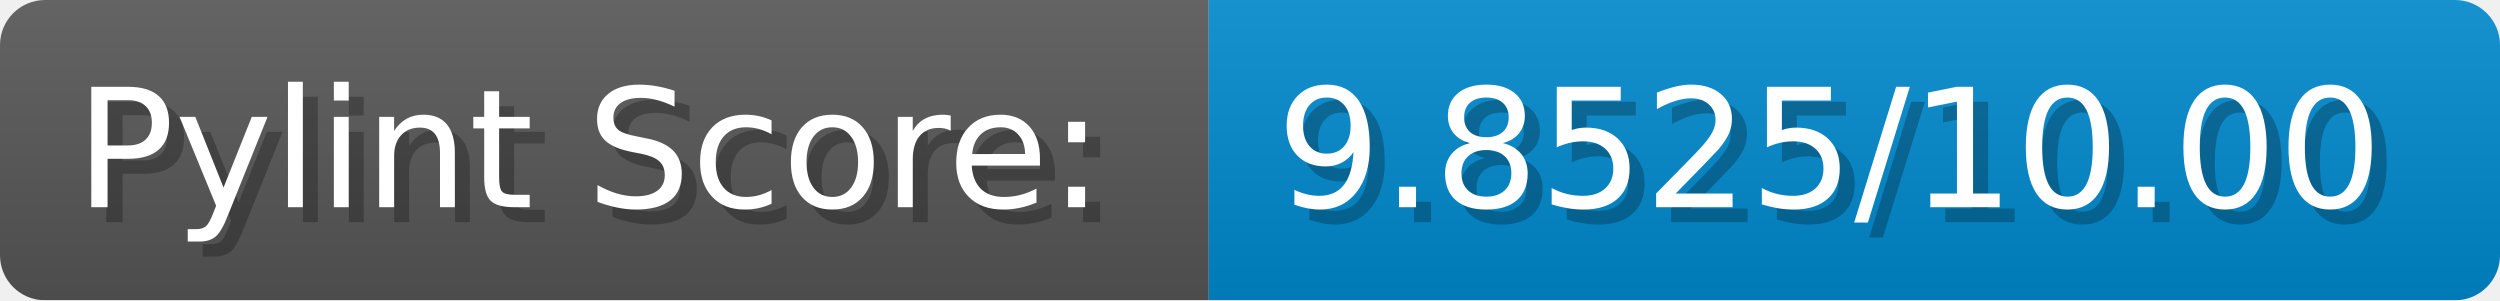
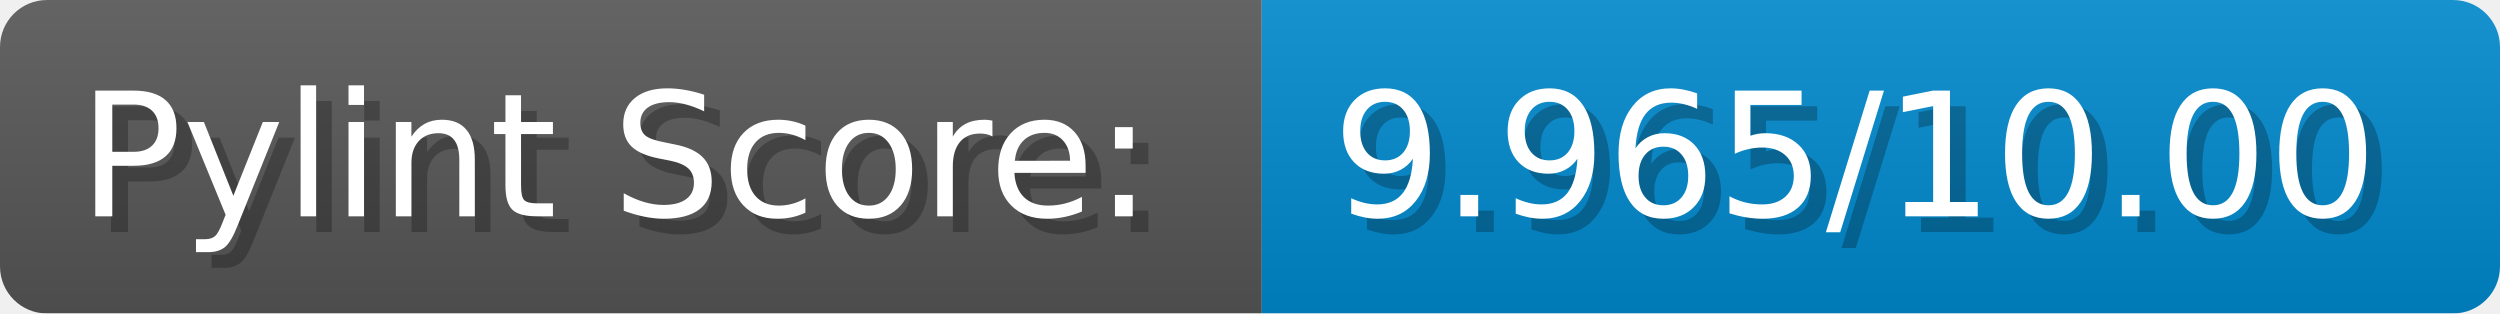
- <svg xmlns="http://www.w3.org/2000/svg" width="249.75" height="30" viewBox="0 0 1665 200" role="img" aria-label="Pylint Score:: 9.8525/10.00">
+ <svg xmlns="http://www.w3.org/2000/svg" width="239.25" height="30" viewBox="0 0 1595 200" role="img" aria-label="Pylint Score:: 9.965/10.00">
  <linearGradient id="a" x2="0" y2="100%">
    <stop offset="0" stop-opacity=".1" stop-color="#EEE" />
    <stop offset="1" stop-opacity=".1" />
  </linearGradient>
  <mask id="m">
-     <rect width="1665" height="200" rx="30" fill="#FFF" />
+     <rect width="1595" height="200" rx="30" fill="#FFF" />
  </mask>
  <g mask="url(#m)">
    <rect width="805" height="200" fill="#555" />
-     <rect width="860" height="200" fill="#08C" x="805" />
-     <rect width="1665" height="200" fill="url(#a)" />
+     <rect width="790" height="200" fill="#08C" x="805" />
+     <rect width="1595" height="200" fill="url(#a)" />
  </g>
  <g aria-hidden="true" fill="#fff" text-anchor="start" font-family="Verdana,DejaVu Sans,sans-serif" font-size="110">
    <text x="60" y="148" textLength="705" fill="#000" opacity="0.25">Pylint Score:</text>
    <text x="50" y="138" textLength="705">Pylint Score:</text>
-     <text x="860" y="148" textLength="760" fill="#000" opacity="0.25">9.8525/10.00</text>
-     <text x="850" y="138" textLength="760">9.8525/10.00</text>
+     <text x="860" y="148" textLength="690" fill="#000" opacity="0.25">9.965/10.00</text>
+     <text x="850" y="138" textLength="690">9.965/10.00</text>
  </g>
</svg>
